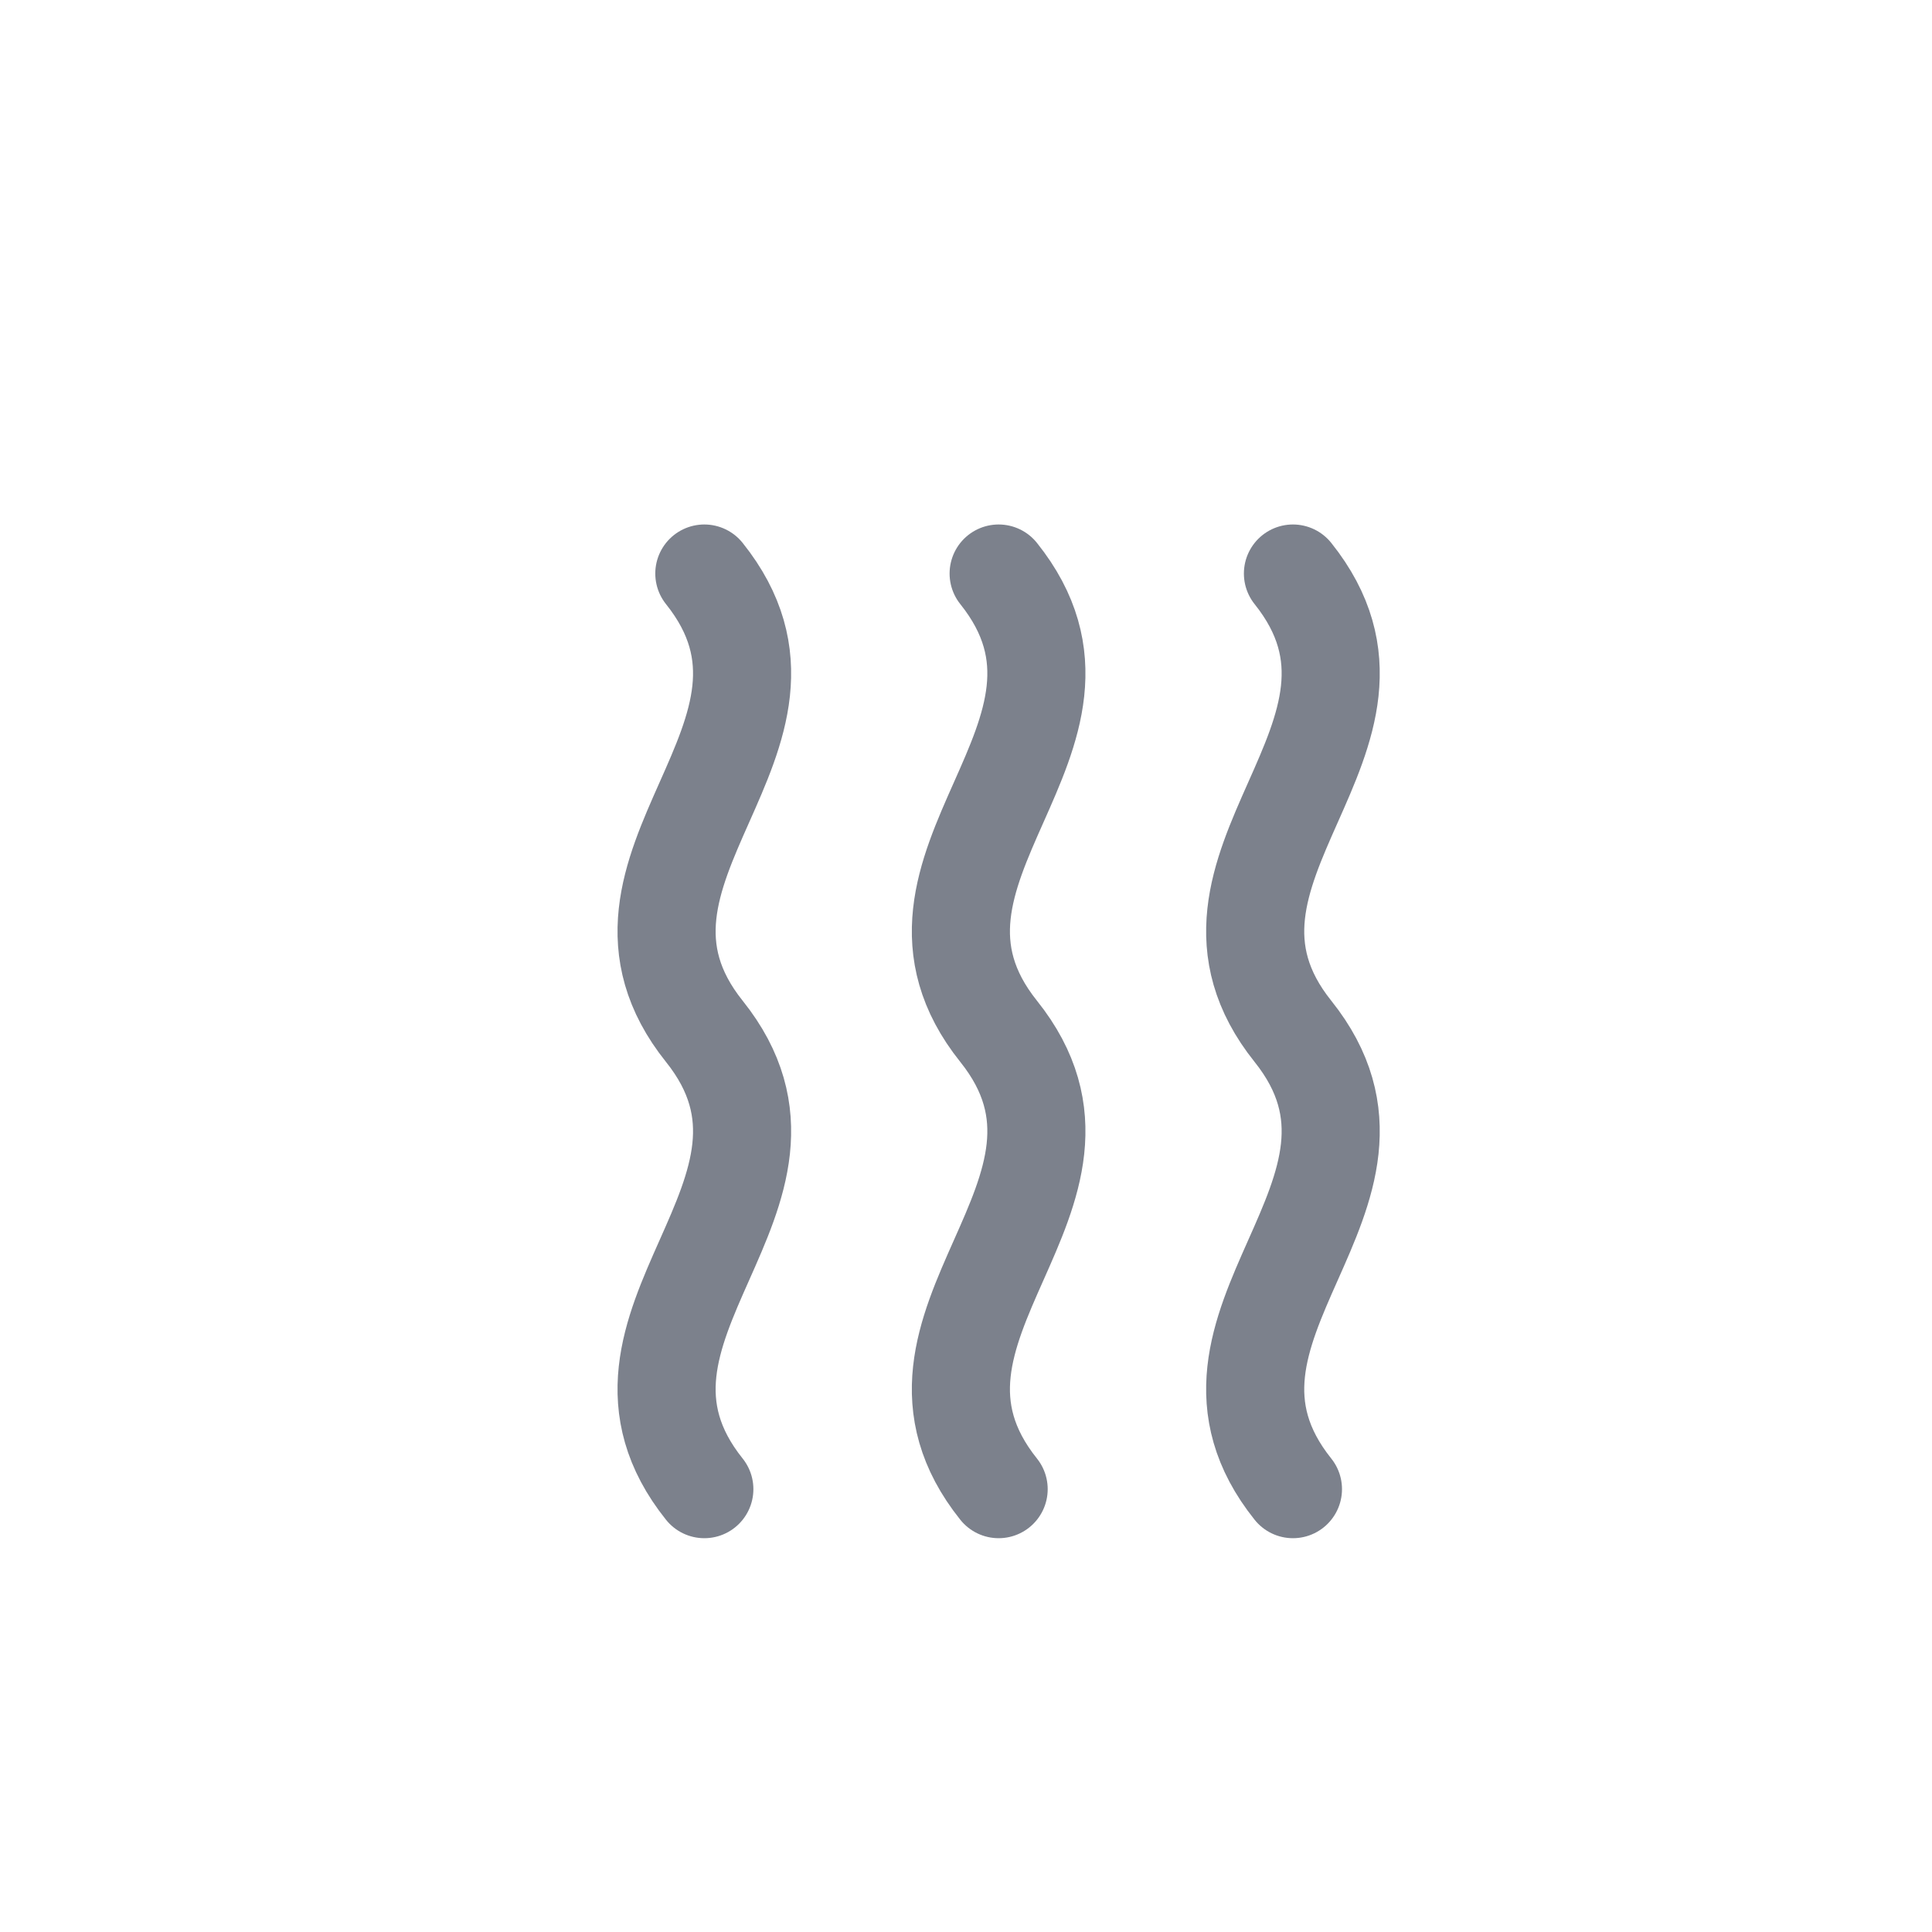
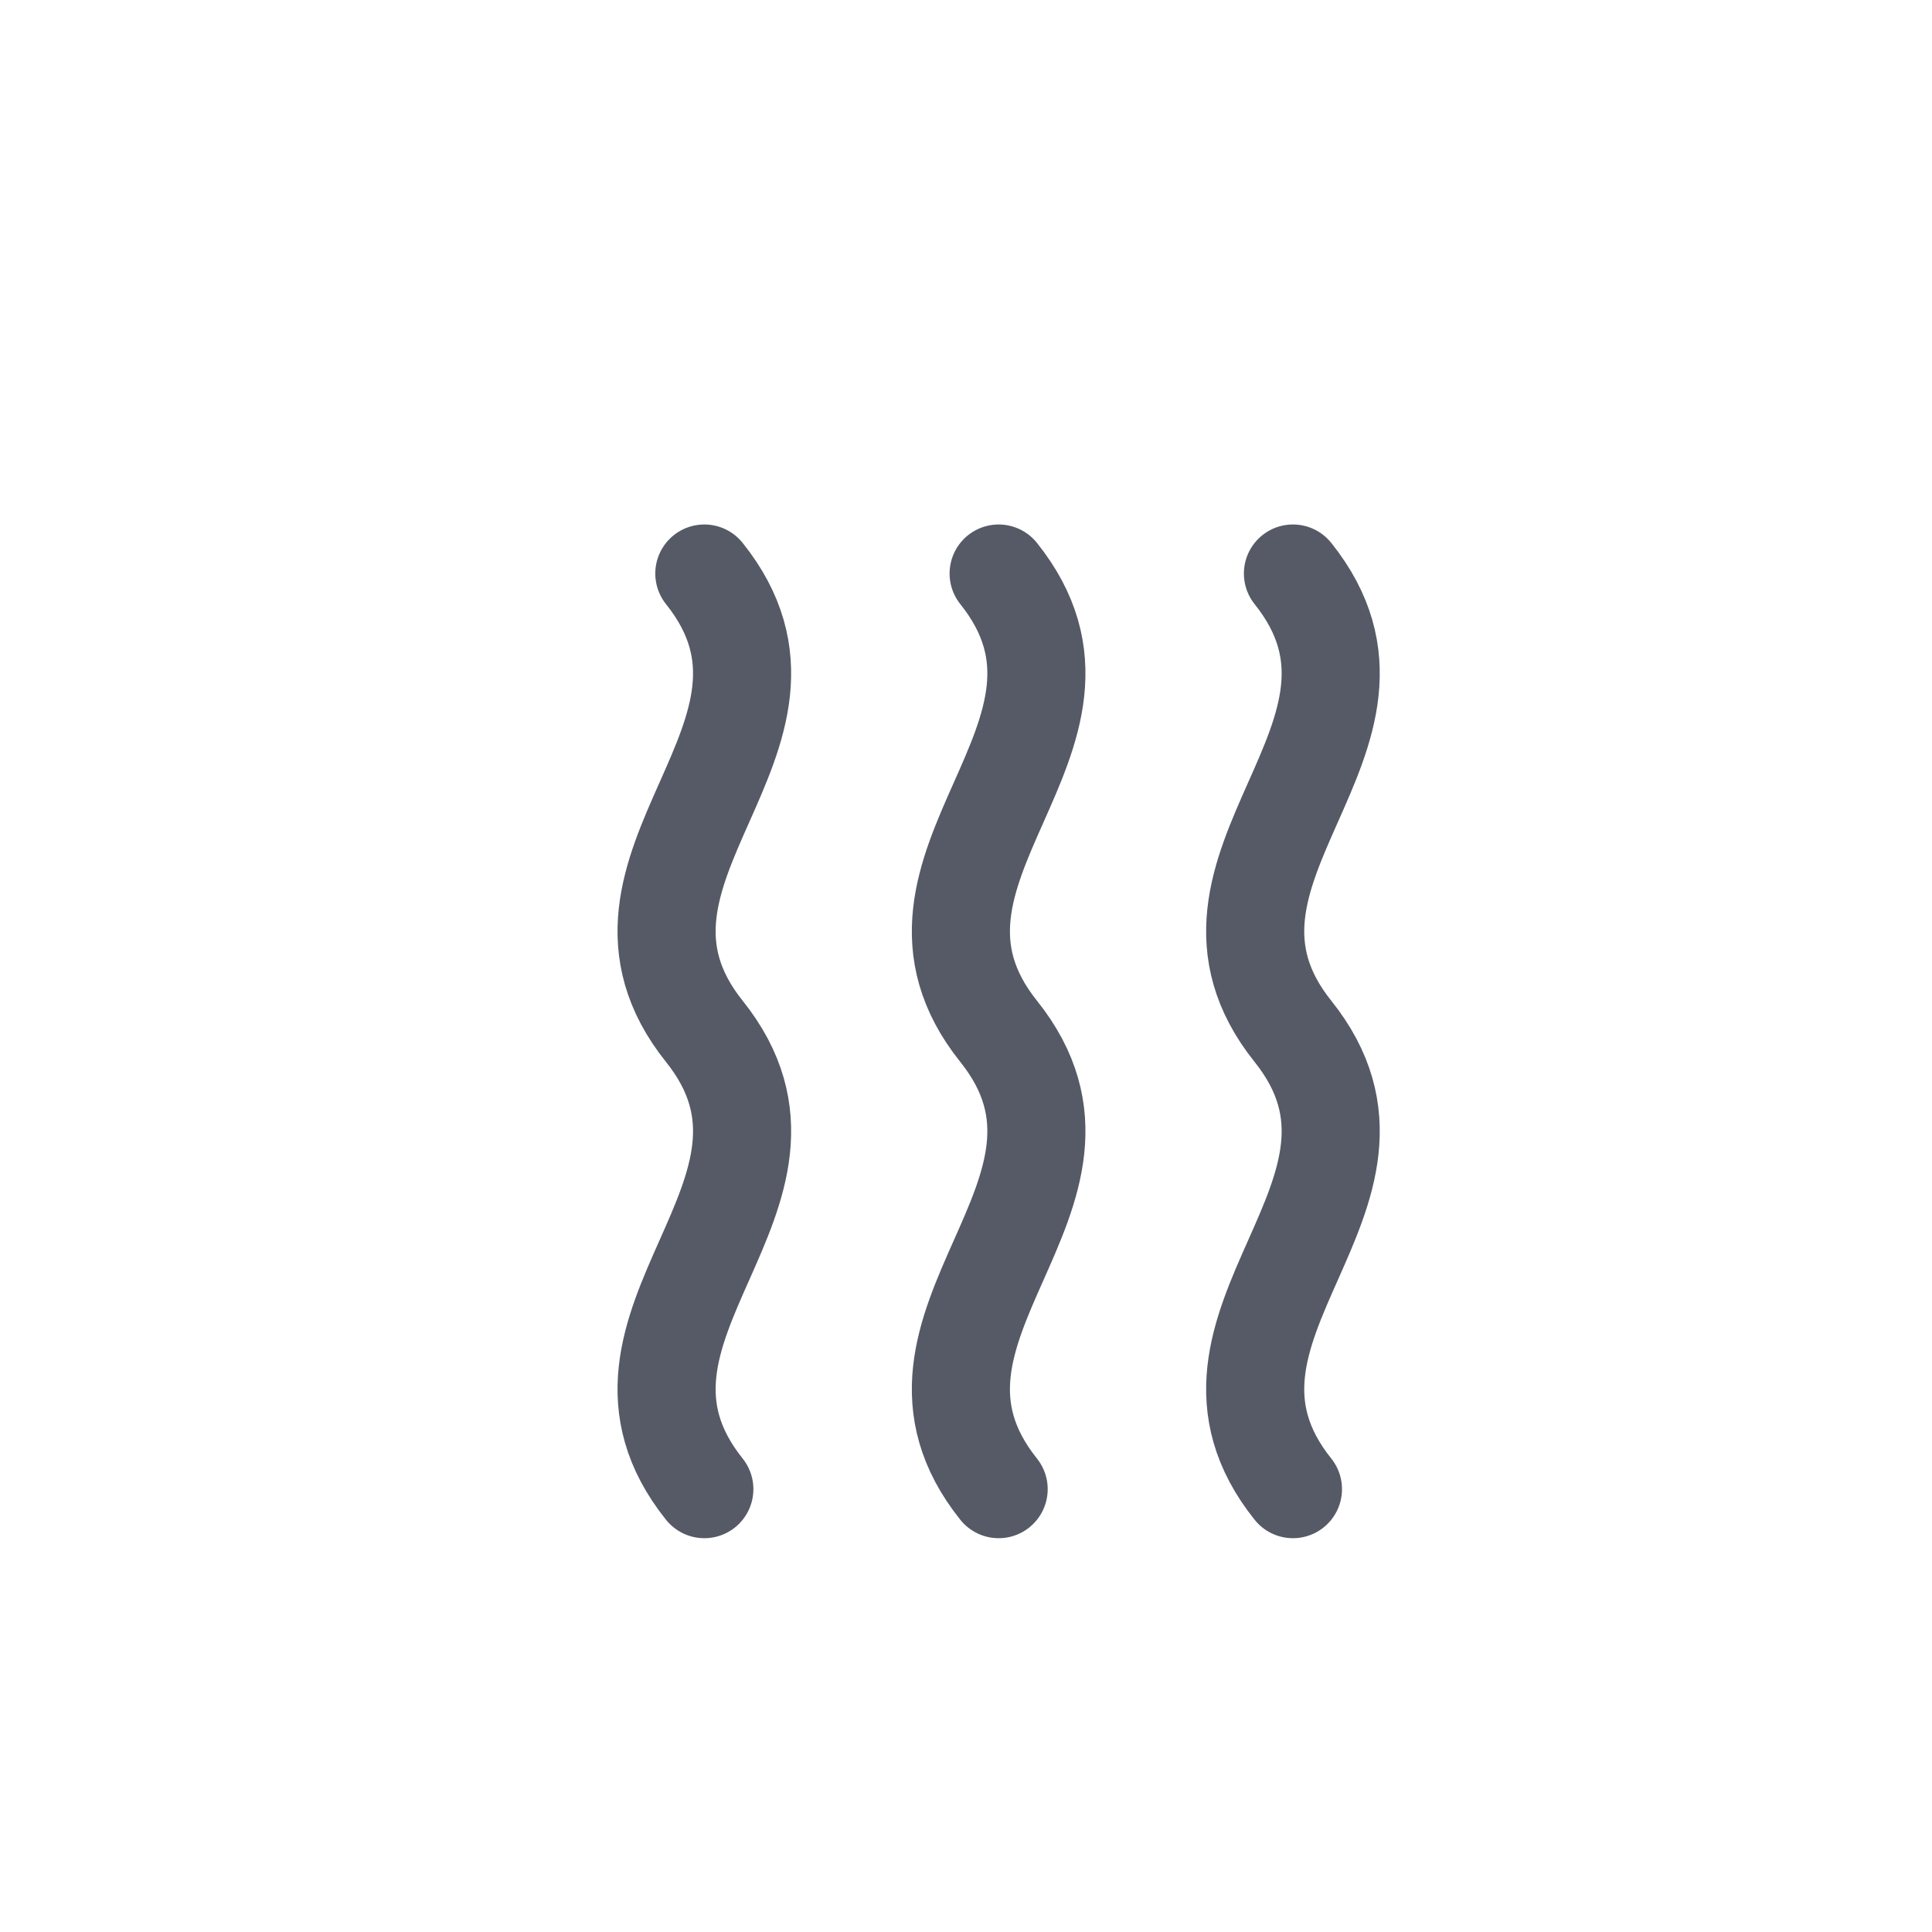
<svg xmlns="http://www.w3.org/2000/svg" width="128" height="128" viewBox="0 0 128 128">
-   <g transform="translate(12 12) scale(4.333)" fill="none" stroke="#7C818C" stroke-width="1.5" stroke-linecap="round" stroke-linejoin="round">
+   <g transform="translate(12 12) scale(4.333)" fill="none" stroke="#555A66" stroke-width="1.5" stroke-linecap="round" stroke-linejoin="round">
    <path d="M8 20c-2-2.5 2-4.5 0-7s2-4.5 0-7" />
    <path d="M12.5 20c-2-2.5 2-4.5 0-7s2-4.5 0-7" />
    <path d="M17 20c-2-2.5 2-4.5 0-7s2-4.5 0-7" />
  </g>
</svg>
